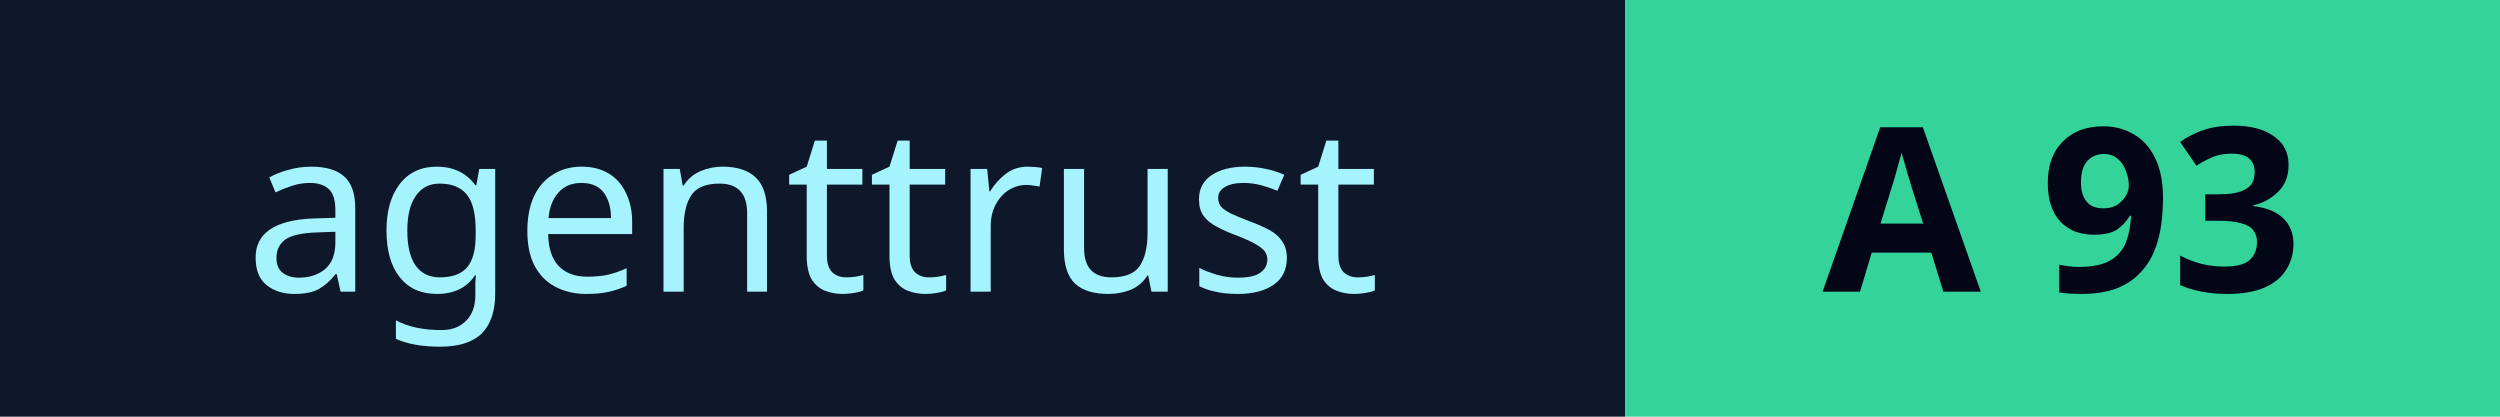
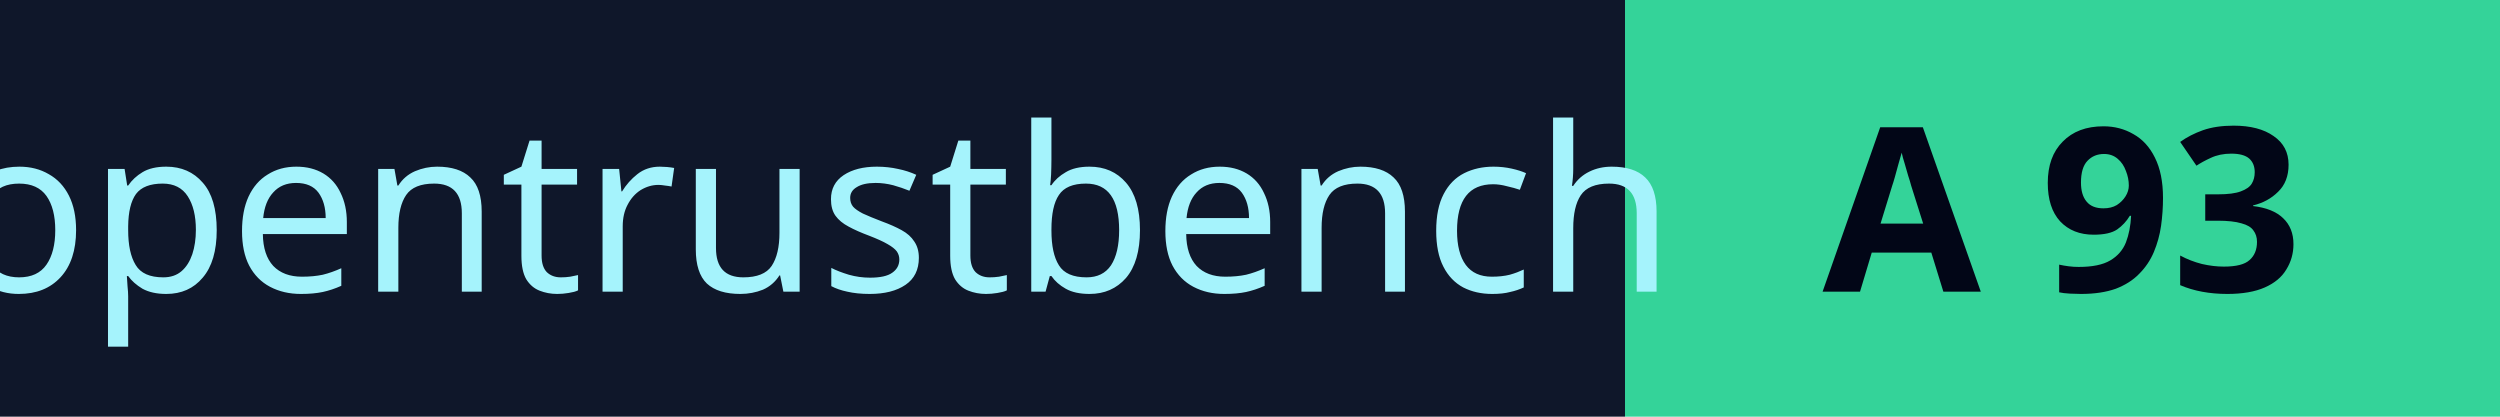
- <svg xmlns="http://www.w3.org/2000/svg" width="120" height="20" role="img" aria-label="AgentTrust A 93/100">
+ <svg xmlns="http://www.w3.org/2000/svg" width="120" height="20" role="img" aria-label="OpenTrustBench A 93/100">
  <rect width="78" height="20" fill="#0f172a" />
  <rect x="78" width="42" height="20" fill="#34d399" />
-   <text x="39" y="14" text-anchor="middle" fill="#a5f3fc" font-family="Verdana,system-ui,sans-serif" font-size="11" textLength="66" lengthAdjust="spacingAndGlyphs">agenttrust</text>
+   <text x="39" y="14" text-anchor="middle" fill="#a5f3fc" font-family="Verdana,system-ui,sans-serif" font-size="11" textLength="66" lengthAdjust="spacingAndGlyphs">opentrustbench</text>
  <text x="99" y="14" text-anchor="middle" fill="#020617" font-family="Verdana,system-ui,sans-serif" font-size="11" font-weight="bold" textLength="32" lengthAdjust="spacingAndGlyphs">A 93</text>
</svg>
